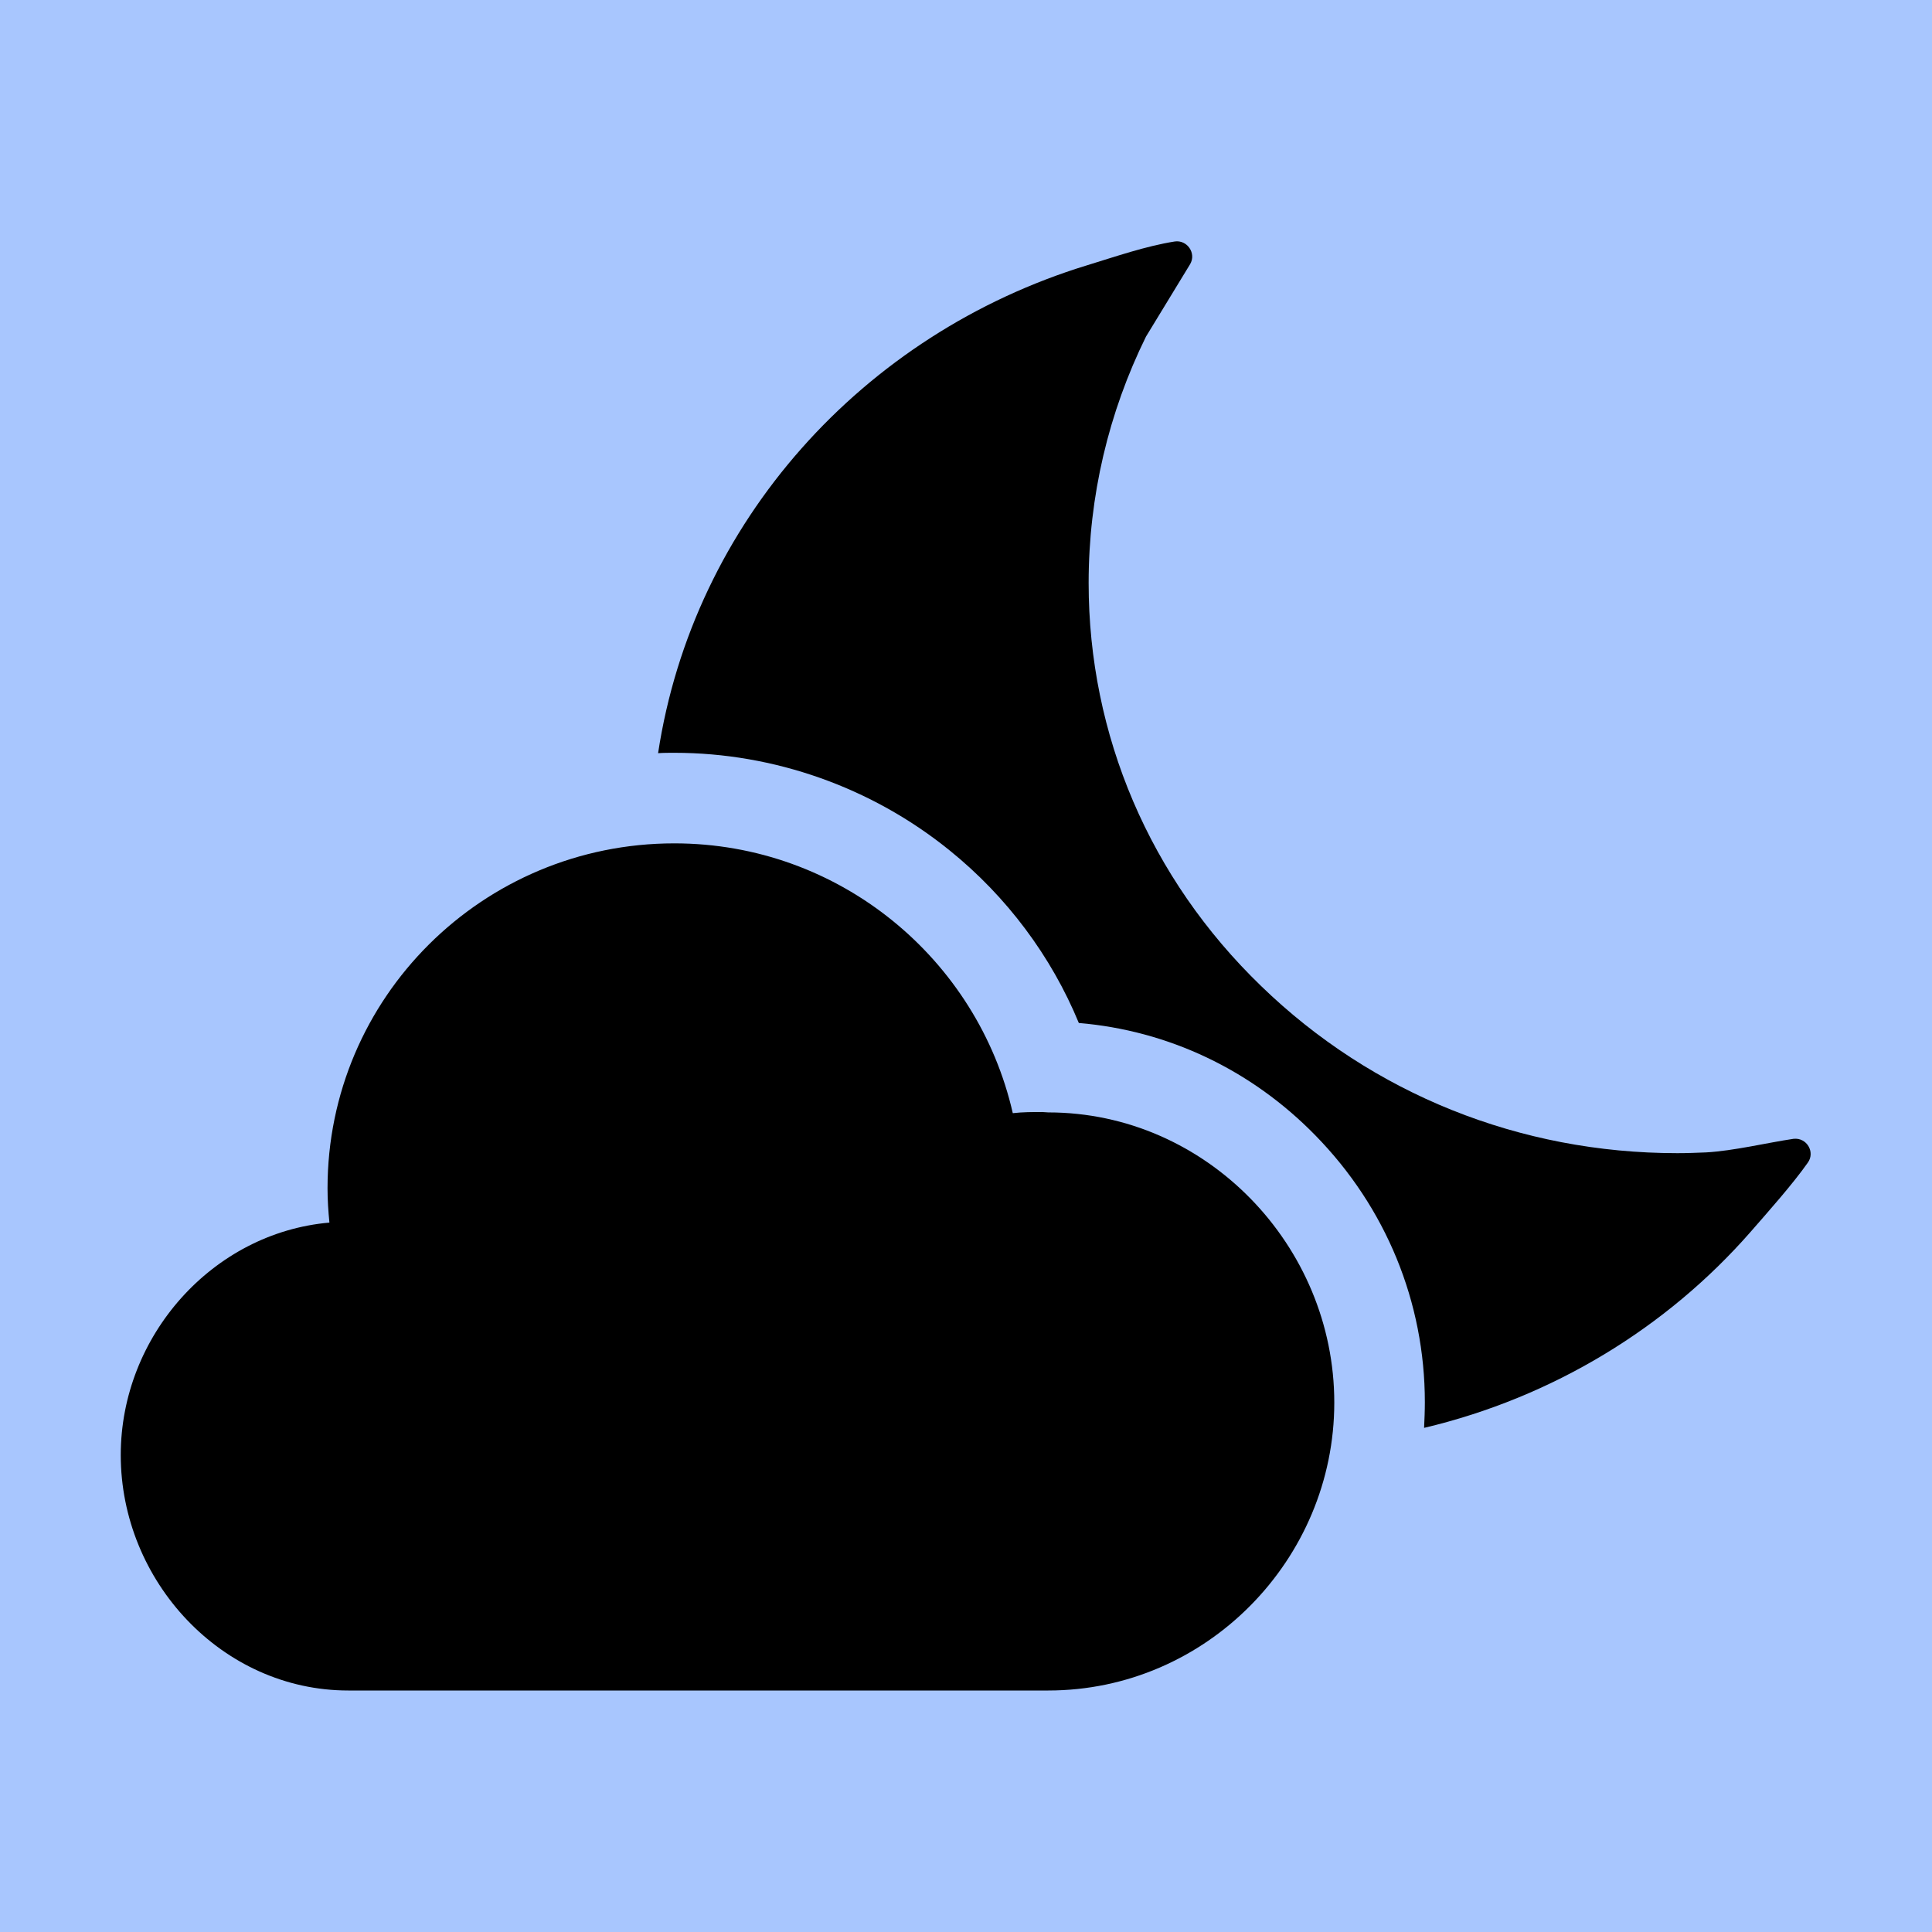
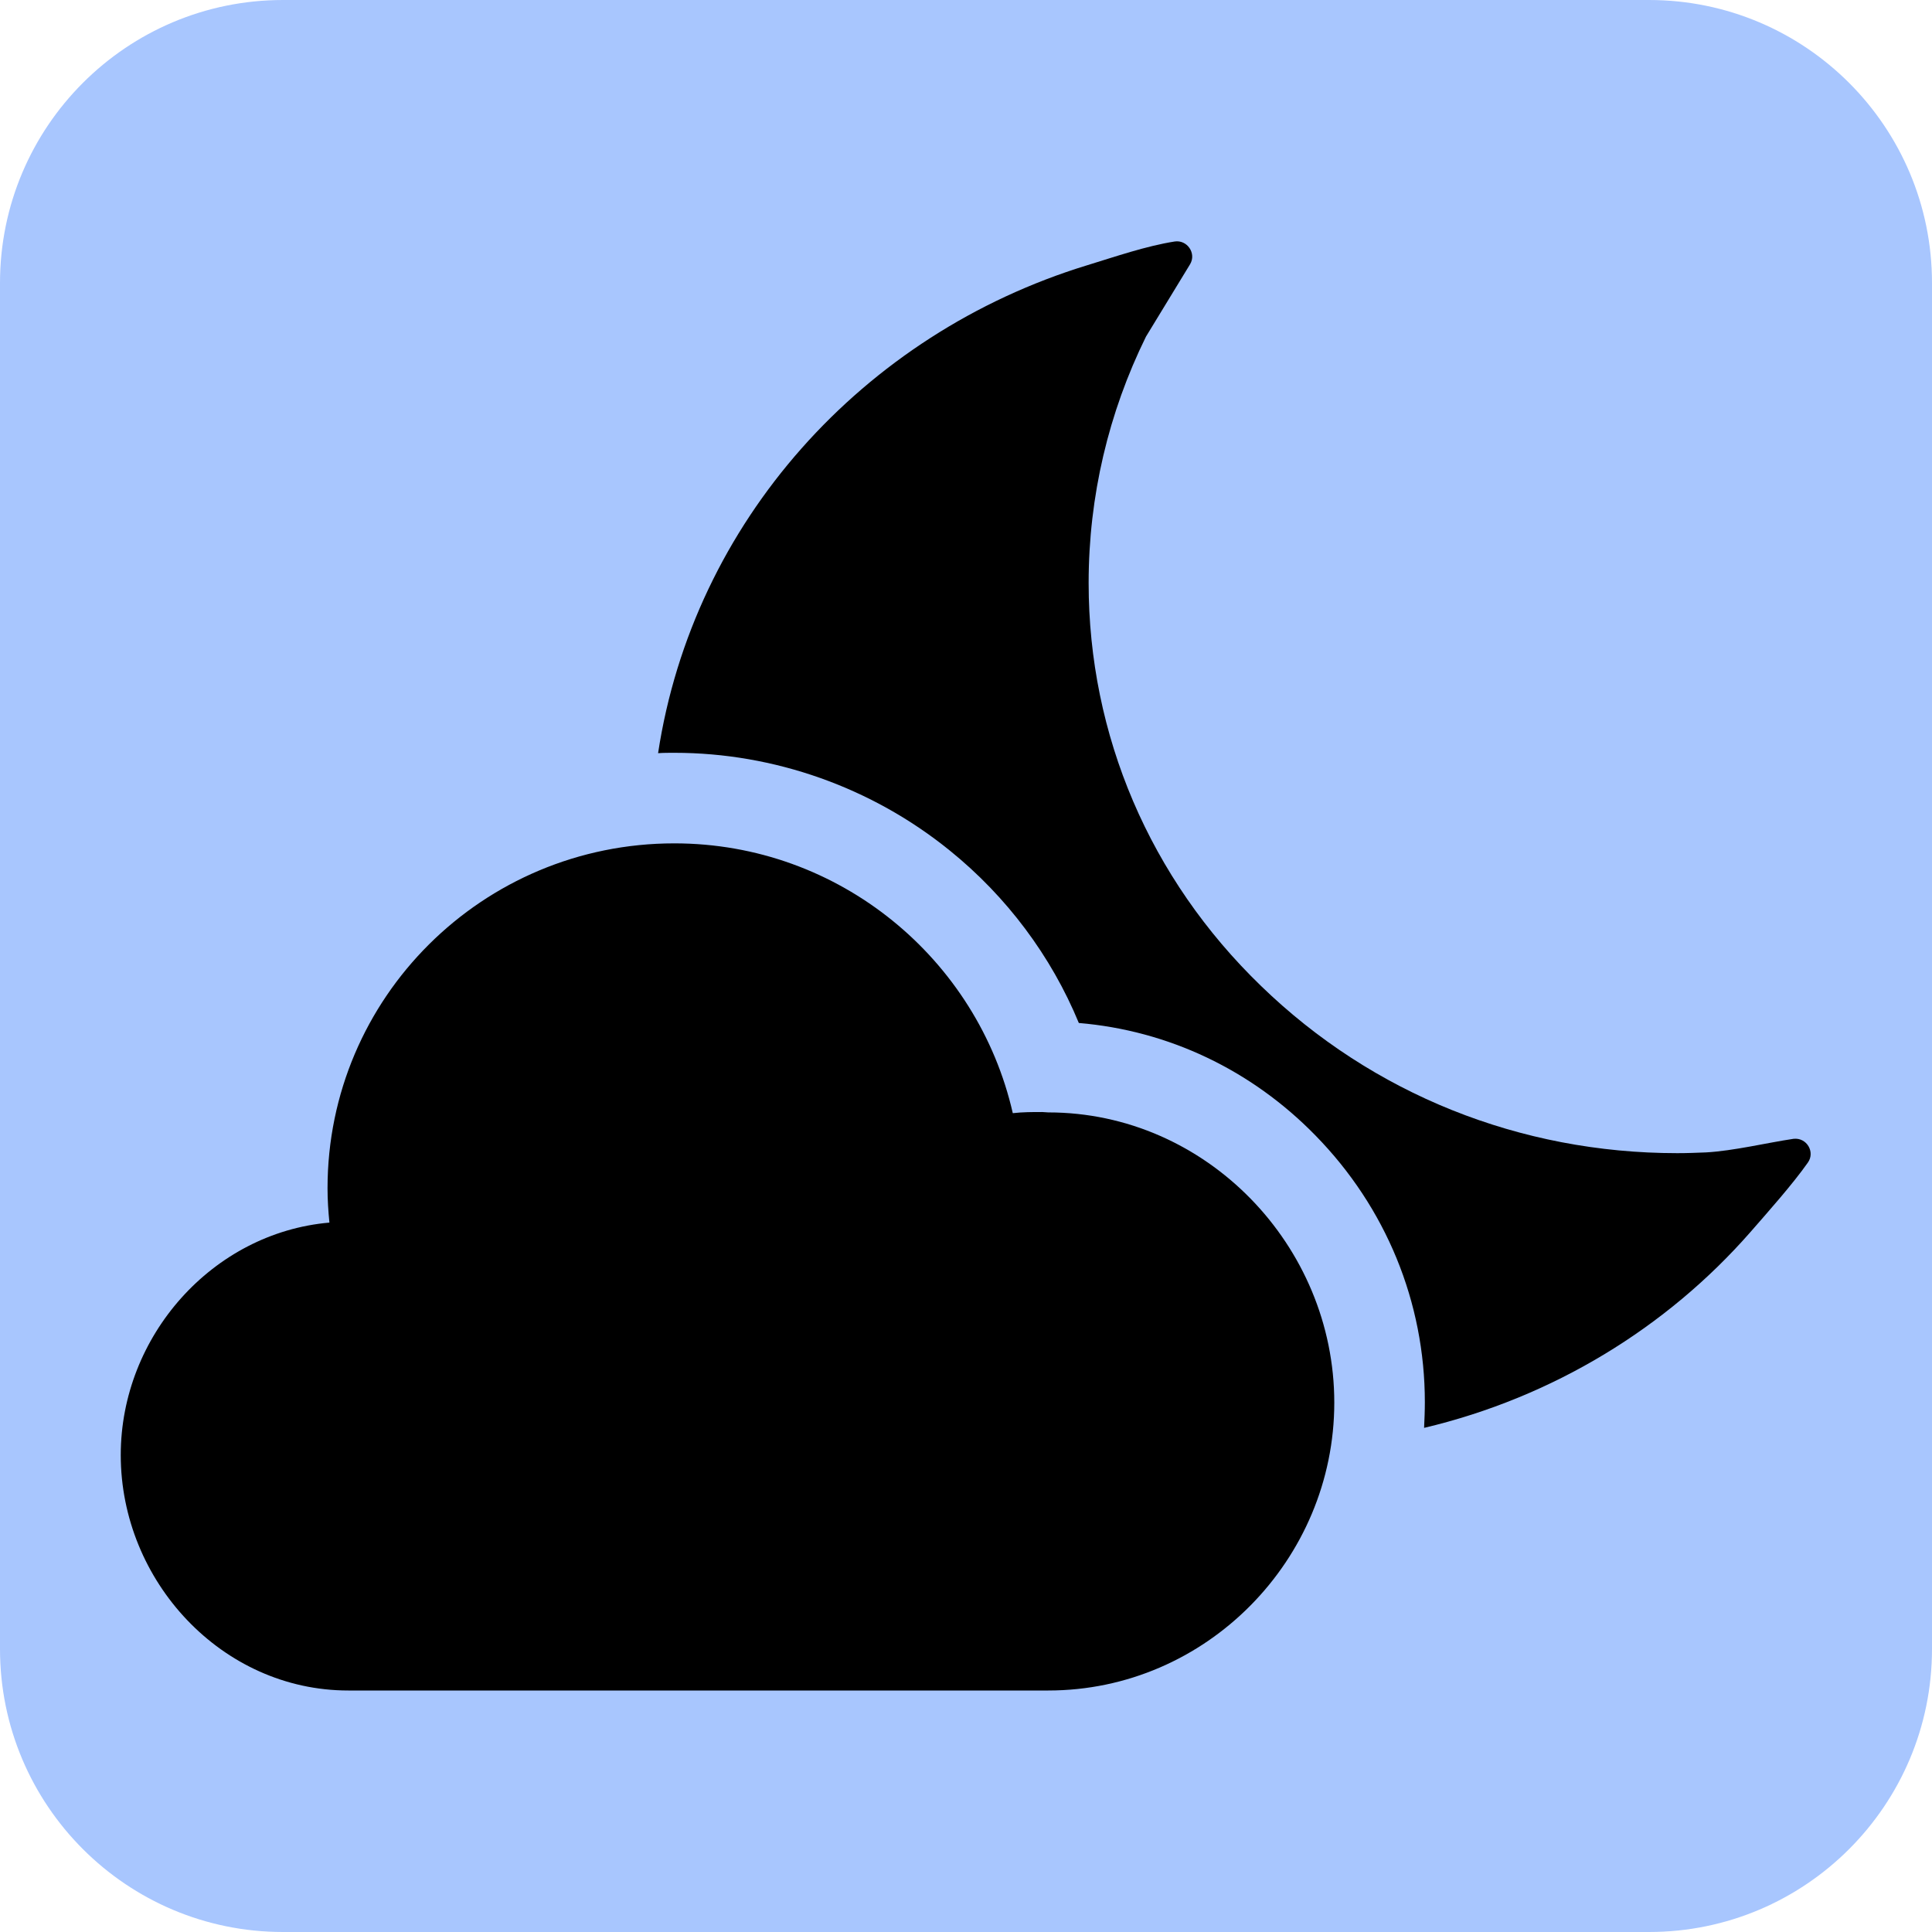
<svg xmlns="http://www.w3.org/2000/svg" width="250" height="250" viewBox="0 0 512 512">
-   <rect width="100%" height="100%" fill="rgb(168,198,254)" />
+   <rect width="100%" height="100%" fill="rgb(168,198,254)" rx="75" />
  <path d="M277.8 294.8c-.5 0-1.1-.1-1.6-.1-2.6 0-5.2 0-7.8.3-9.3-40.8-45.9-71.5-89.7-71.5-50.8 0-91.9 40.9-91.9 91.4 0 3.1.2 6.1.5 9.1-31 2.7-55.3 30.1-55.3 61.6C32 419 58.8 448 92.3 448h185.5c41.9 0 75.8-34.7 75.8-76.3 0-41.6-33.9-76.9-75.8-76.9z" fill="currentColor" />
  <path d="M452.1 305.4c-2.5.1-5 .2-7.6.2-41.7 0-80.8-15.7-110.3-44.3-29.5-28.5-45.7-66.5-45.7-106.8 0-23 5.3-45.2 15.2-65.3L315.4 70c1.7-2.9-.8-6.5-4.1-6-7.6 1.2-15.7 4-23.2 6.3-59.5 18.2-104.4 68.1-113.7 129.3 1.4-.1 2.9-.1 4.3-.1 26.5 0 52.4 9.2 73 25.9 15.1 12.2 26.9 28 34.2 45.7 23.7 2 45.7 12.4 62.7 29.8 18.7 19.1 29 44.2 29 70.7 0 2.3-.1 4.6-.2 6.8 34.2-8.1 64.3-26.6 86.4-51.8 4.8-5.5 11.3-12.8 15.3-18.5 2-2.8-.3-6.7-3.8-6.3-6.8 1-15.9 3.2-23.2 3.6z" fill="currentColor" />
</svg>
